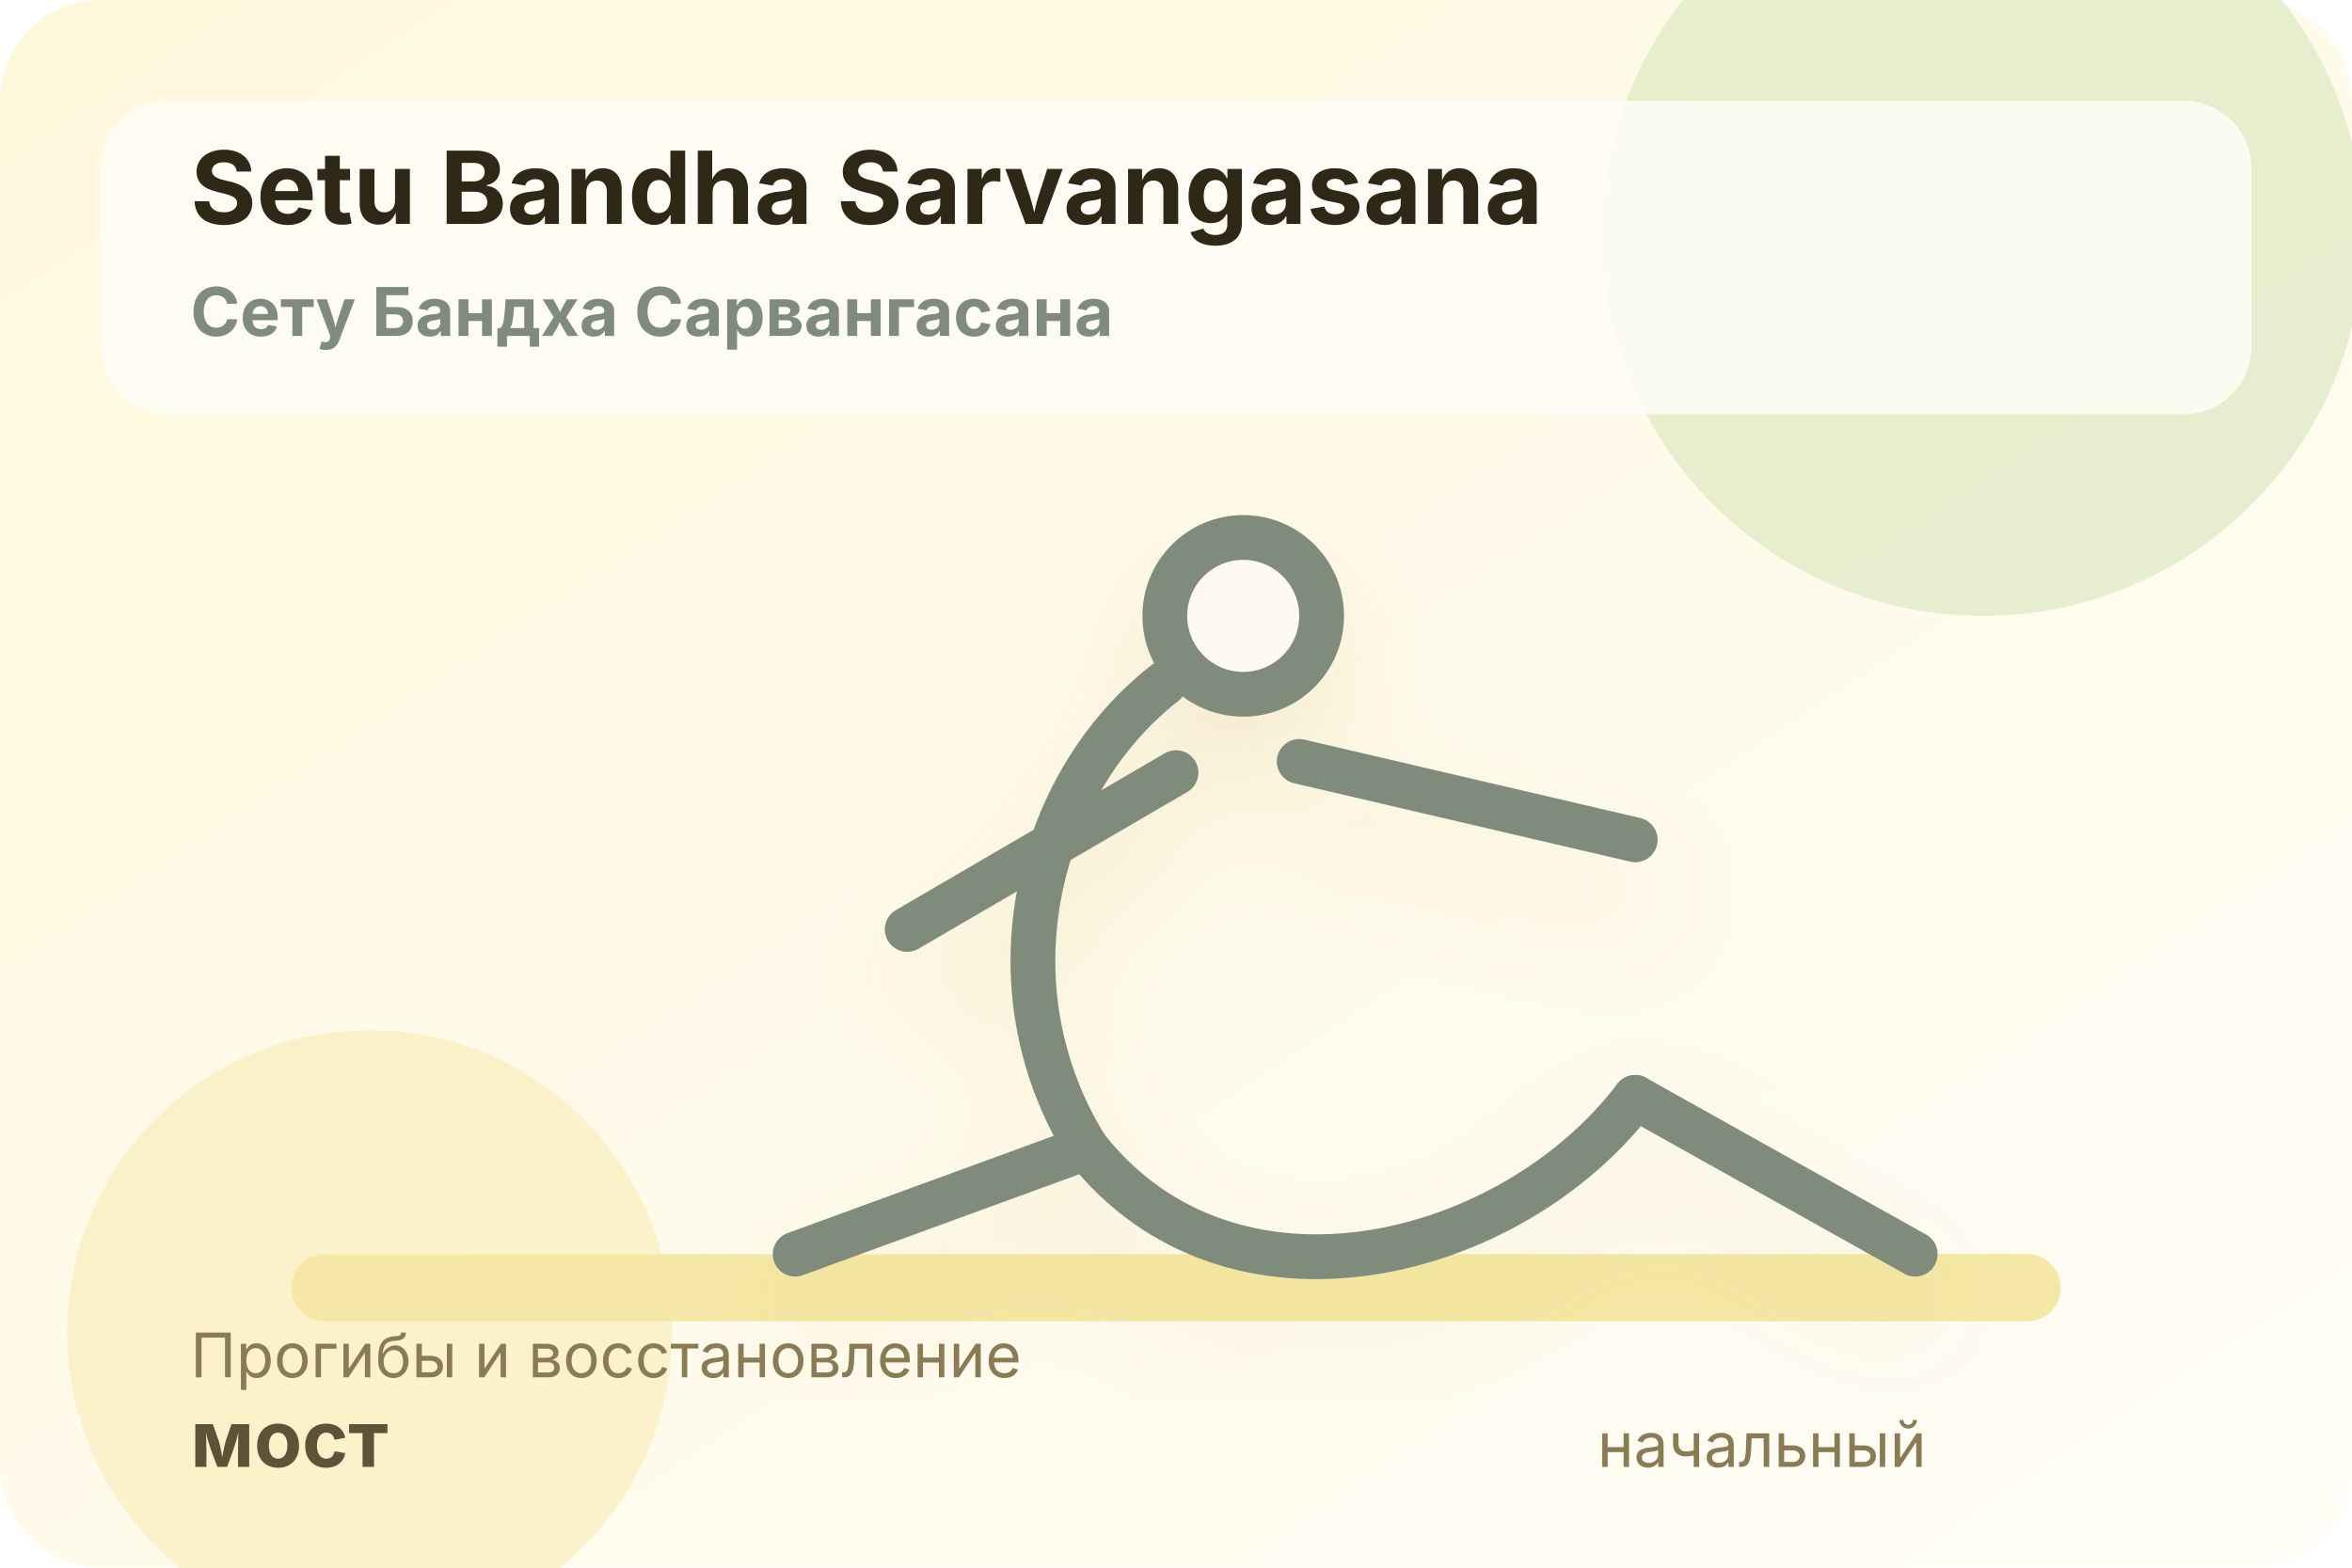
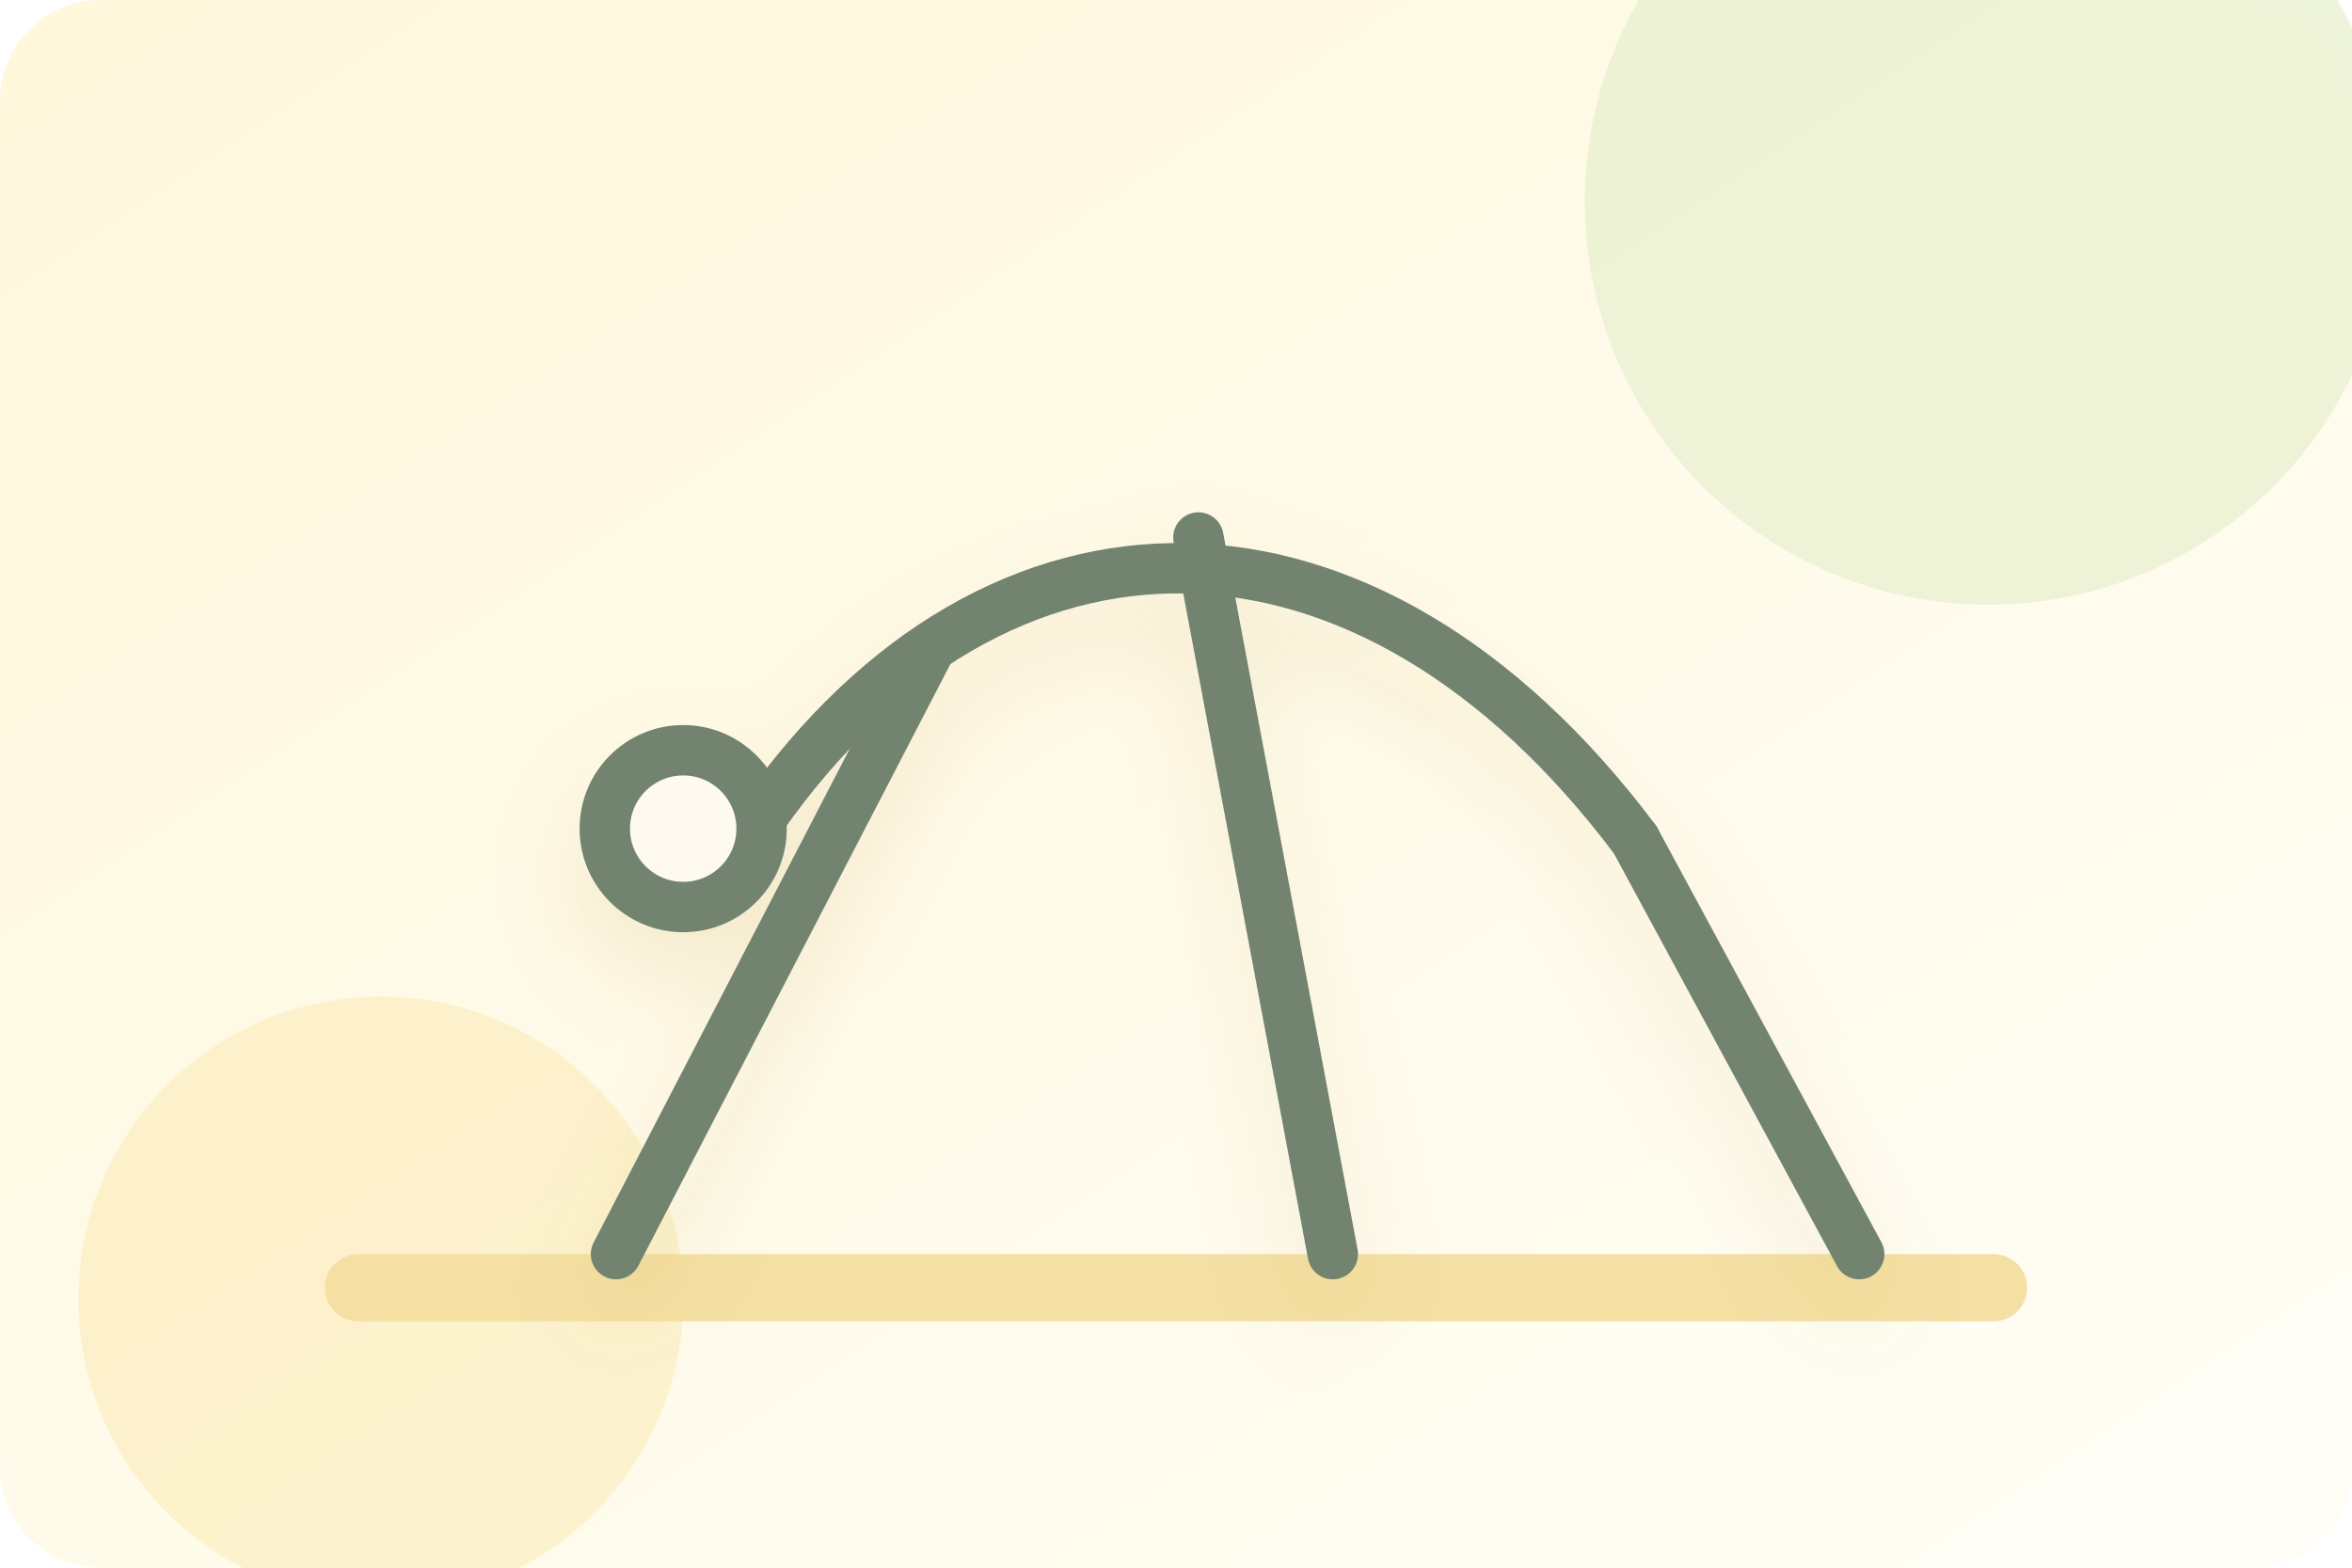
<svg xmlns="http://www.w3.org/2000/svg" width="420" height="280" viewBox="0 0 420 280" role="img" aria-label="Setu Bandha Sarvangasana">
  <defs>
    <linearGradient id="bg" x1="0" y1="0" x2="1" y2="1">
      <stop offset="0" stop-color="#fff8dc" />
      <stop offset="1" stop-color="#fffdf7" />
    </linearGradient>
-     <filter id="soft" x="-20%" y="-20%" width="140%" height="140%">
-       <feDropShadow dx="0" dy="10" stdDeviation="10" flood-color="#a57a24" flood-opacity="0.12" />
+     <filter id="softShadow" x="-20%" y="-20%" width="140%" height="140%">
+       <feDropShadow dx="0" dy="8" stdDeviation="8" flood-color="#a57a24" flood-opacity="0.12" />
    </filter>
  </defs>
  <rect width="420" height="280" rx="18" fill="url(#bg)" />
-   <circle cx="354" cy="42" r="68" fill="#d7e6bd" opacity="0.62" />
-   <circle cx="66" cy="238" r="54" fill="#f7e7a8" opacity="0.48" />
-   <rect x="52" y="224" width="316" height="12" rx="6" fill="#f5e8a6" />
-   <g filter="url(#soft)">
-     <g stroke="#7f8c7b" stroke-width="8" stroke-linecap="round" stroke-linejoin="round" fill="none">
-       <circle cx="222" cy="110" r="14" fill="#fffaf0" />
-       <path d="M208 122 C185 140 176 176 194 205 C220 238 270 225 292 196" />
-       <path d="M194 205 L142 224" />
-       <path d="M292 196 L342 224" />
-       <path d="M210 138 L162 166" />
-       <path d="M232 136 L292 150" />
+   <circle cx="355" cy="36" r="72" fill="#e7efcf" opacity="0.72" />
+   <circle cx="68" cy="232" r="54" fill="#f8e7a7" opacity="0.44" />
+   <rect x="58" y="224" width="304" height="12" rx="6" fill="#f5dea1" opacity="0.95" />
+   <g filter="url(#softShadow)">
+     <g stroke="#72846f" stroke-width="9" stroke-linecap="round" stroke-linejoin="round" fill="none">
+       <circle cx="122" cy="148" r="14" fill="#fffaf0" />
+       <path d="M136 146 C178 86 244 86 292 150" />
+       <path d="M292 150 L332 224" />
+       <path d="M166 116 L110 224" />
+       <path d="M214 96 L238 224" />
    </g>
  </g>
-   <rect x="18" y="18" width="384" height="56" rx="12" fill="#fffdf7" opacity="0.88" />
-   <text x="34" y="40" font-family="Inter, Arial, sans-serif" font-size="18" font-weight="700" fill="#302816">Setu Bandha Sarvangasana</text>
-   <text x="34" y="60" font-family="Inter, Arial, sans-serif" font-size="12" font-weight="700" fill="#7f8c7b">Сету Бандха Сарвангасана</text>
-   <text x="34" y="262" font-family="Inter, Arial, sans-serif" font-size="14" font-weight="700" fill="#5f5239">мост</text>
-   <text x="344" y="262" text-anchor="end" font-family="Inter, Arial, sans-serif" font-size="11" fill="#8b7b55">начальный</text>
-   <text x="34" y="246" font-family="Inter, Arial, sans-serif" font-size="11" fill="#8b7b55">Прогибы и восстановление</text>
</svg>
